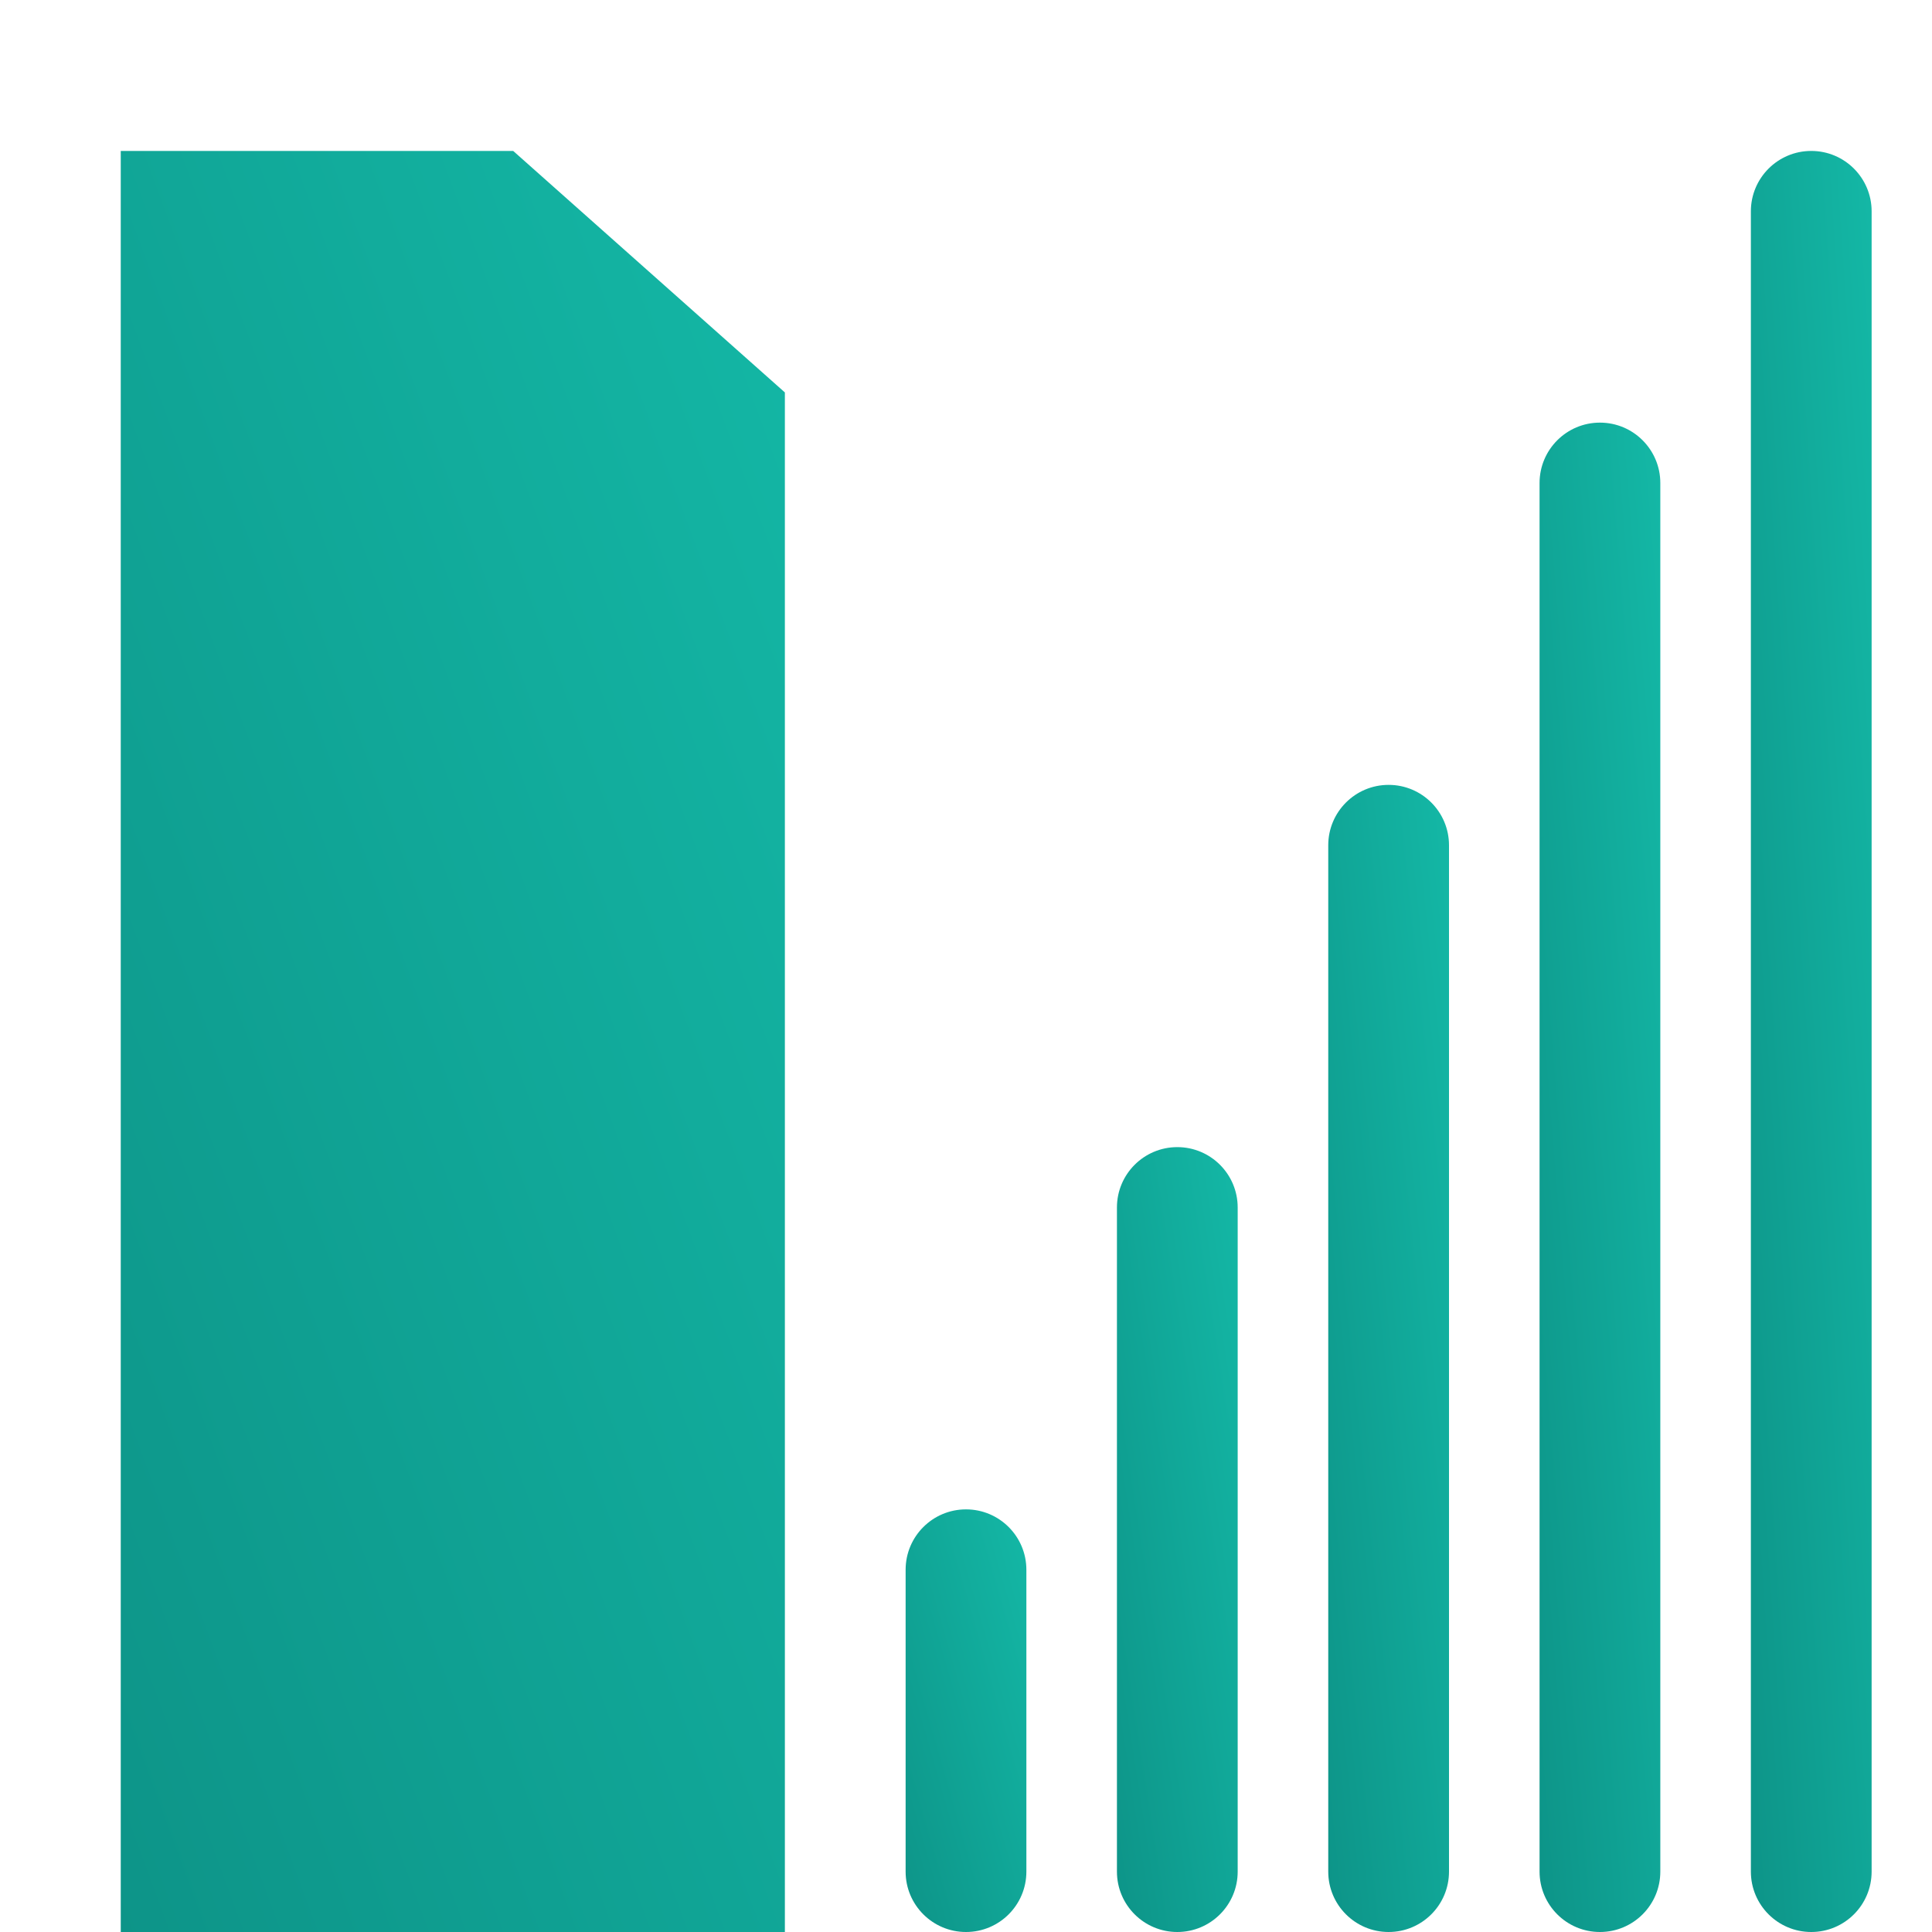
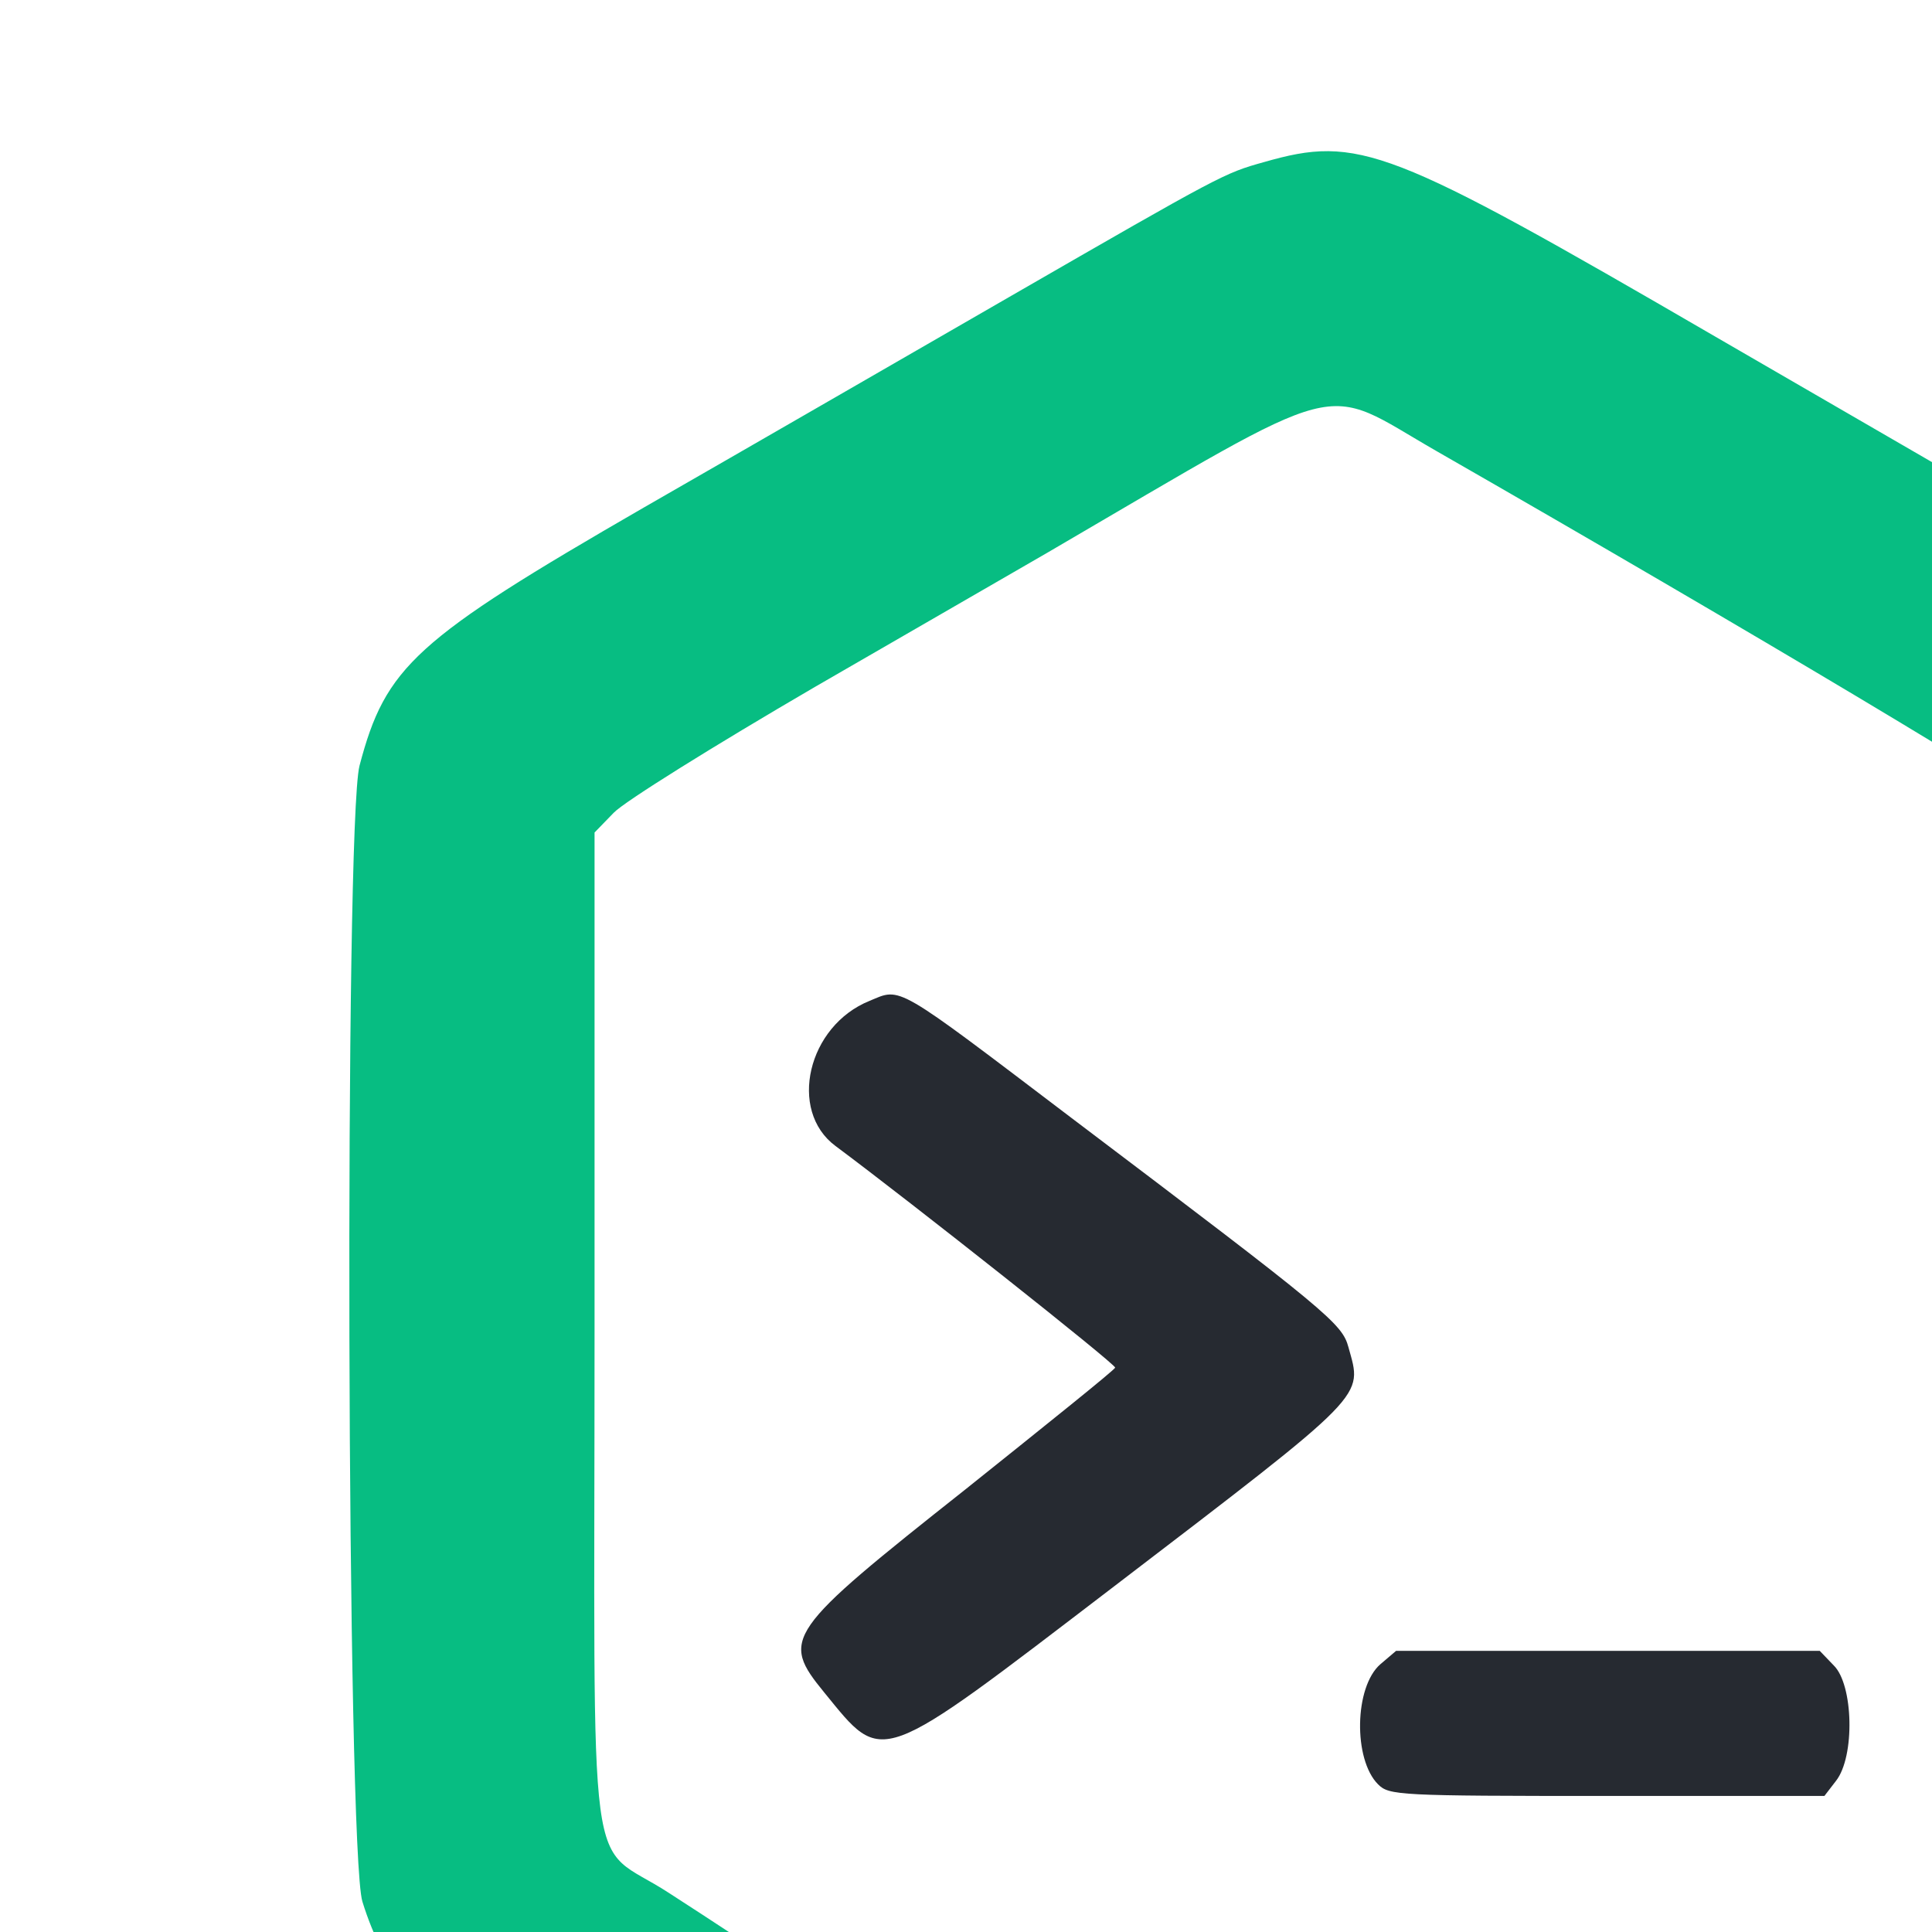
- <svg xmlns="http://www.w3.org/2000/svg" width="128" height="128" viewBox="0 0 128 128">
-   <defs>
-     <linearGradient id="g" x1="0" y1="1" x2="1" y2="0">
-       <stop offset="0" stop-color="#0D9488" />
-       <stop offset="1" stop-color="#14B8A6" />
-     </linearGradient>
-   </defs>
-   <g fill="url(#g)">
-     <path d="M8 10 h44 v118 h-44 z M34 10 L52 10 L52 26 z" fill-rule="evenodd" />
-     <rect x="60" y="100" width="8" height="28" rx="4" />
-     <rect x="74" y="76" width="8" height="52" rx="4" />
-     <rect x="88" y="52" width="8" height="76" rx="4" />
-     <rect x="102" y="28" width="8" height="100" rx="4" />
-     <rect x="116" y="10" width="8" height="118" rx="4" />
+ <svg xmlns="http://www.w3.org/2000/svg" width="128" height="128" viewBox="111.56 370.56 332.88 332.88">
+   <g transform="translate(0,1254) scale(0.1,-0.1)" fill-rule="evenodd" stroke="none">
+     <g fill="#07BD82">
+       <path d="M3293 8555 c-68 -19 -72 -21 -438 -232 -170 -98 -454 -262 -630 -363 -395 -228 -445 -274 -490 -445 -26 -103 -22 -1869 5 -1957 38 -123 108 -208 242 -295 37 -24 69 -47 72 -52 3 -4 -55 -201 -130 -437 -138 -438 -142 -457 -107 -496 39 -43 59 -38 469 122 214 83 442 172 506 197 l117 45 148 -88 c222 -133 355 -162 503 -107 55 20 258 135 1005 568 116 67 237 137 270 155 215 122 245 211 245 732 l0 378 -188 0 c-249 0 -223 42 -225 -362 -2 -408 32 -346 -299 -539 -1074 -625 -936 -572 -1148 -438 -243 155 -195 157 -615 -33 -176 -80 -322 -144 -324 -143 -1 2 45 129 103 282 109 287 118 324 89 375 -18 29 -32 39 -205 151 -144 94 -128 -27 -128 968 l0 859 33 34 c18 19 172 115 347 217 173 100 353 204 400 231 528 308 467 292 671 175 544 -312 1033 -604 1048 -626 10 -16 18 -57 22 -117 8 -123 -8 -114 200 -114 228 0 219 -6 219 153 0 264 -67 358 -380 538 -102 58 -385 222 -630 364 -563 327 -613 347 -777 300z" />
+       <path d="M4772 6929 c-125 -62 -149 -234 -46 -331 170 -159 431 33 328 241 -52 104 -175 143 -282 90z" />
+     </g>
+     <g fill="#262A31">
+       <path d="M9795 7169 c-1172 -106 -1272 -1811 -120 -2050 292 -61 707 32 835 186 24 29 30 13 30 -85 l0 -100 221 0 220 0 -4 598 c-4 645 -4 638 -62 799 -141 393 -611 698 -1015 662 -8 -1 -55 -5 -105 -10z m240 -454 c464 -97 637 -662 305 -995 -329 -328 -885 -175 -1000 276 -106 413 275 807 695 719z" />
+       <path d="M2614 7110 c-107 -43 -141 -189 -59 -250 129 -96 483 -376 482 -382 -1 -4 -117 -97 -257 -209 -312 -247 -320 -258 -244 -351 103 -126 88 -131 499 183 442 338 428 325 404 412 -11 41 -34 60 -477 395 -307 233 -293 225 -348 202z" />
+       <path d="M8369 7093 c-20 -53 -327 -929 -385 -1098 -31 -93 -60 -174 -64 -178 -4 -4 -50 117 -103 270 -266 772 -348 999 -364 1011 -29 21 -385 17 -412 -5 -20 -17 -63 -134 -343 -938 -113 -325 -120 -346 -125 -342 -2 3 -48 137 -102 298 -239 709 -331 972 -348 985 -20 15 -503 21 -503 7 0 -5 54 -154 119 -333 65 -179 218 -597 340 -930 122 -333 228 -624 237 -648 26 -70 34 -72 242 -72 256 0 211 -51 381 437 245 704 294 843 301 843 4 0 21 -42 39 -92 52 -148 330 -954 363 -1053 46 -138 40 -135 273 -135 230 0 228 -1 268 120 14 41 69 192 122 335 53 143 107 289 120 325 13 36 64 175 115 310 90 242 186 503 281 773 l48 137 -245 0 -244 0 -11 -27z" />
+       <path d="M3494 5967 c-45 -39 -47 -164 -4 -207 19 -19 35 -20 394 -20 l375 0 20 26 c33 42 30 166 -4 199 l-24 25 -365 0 -365 0 -27 -23z" />
+     </g>
  </g>
</svg>
